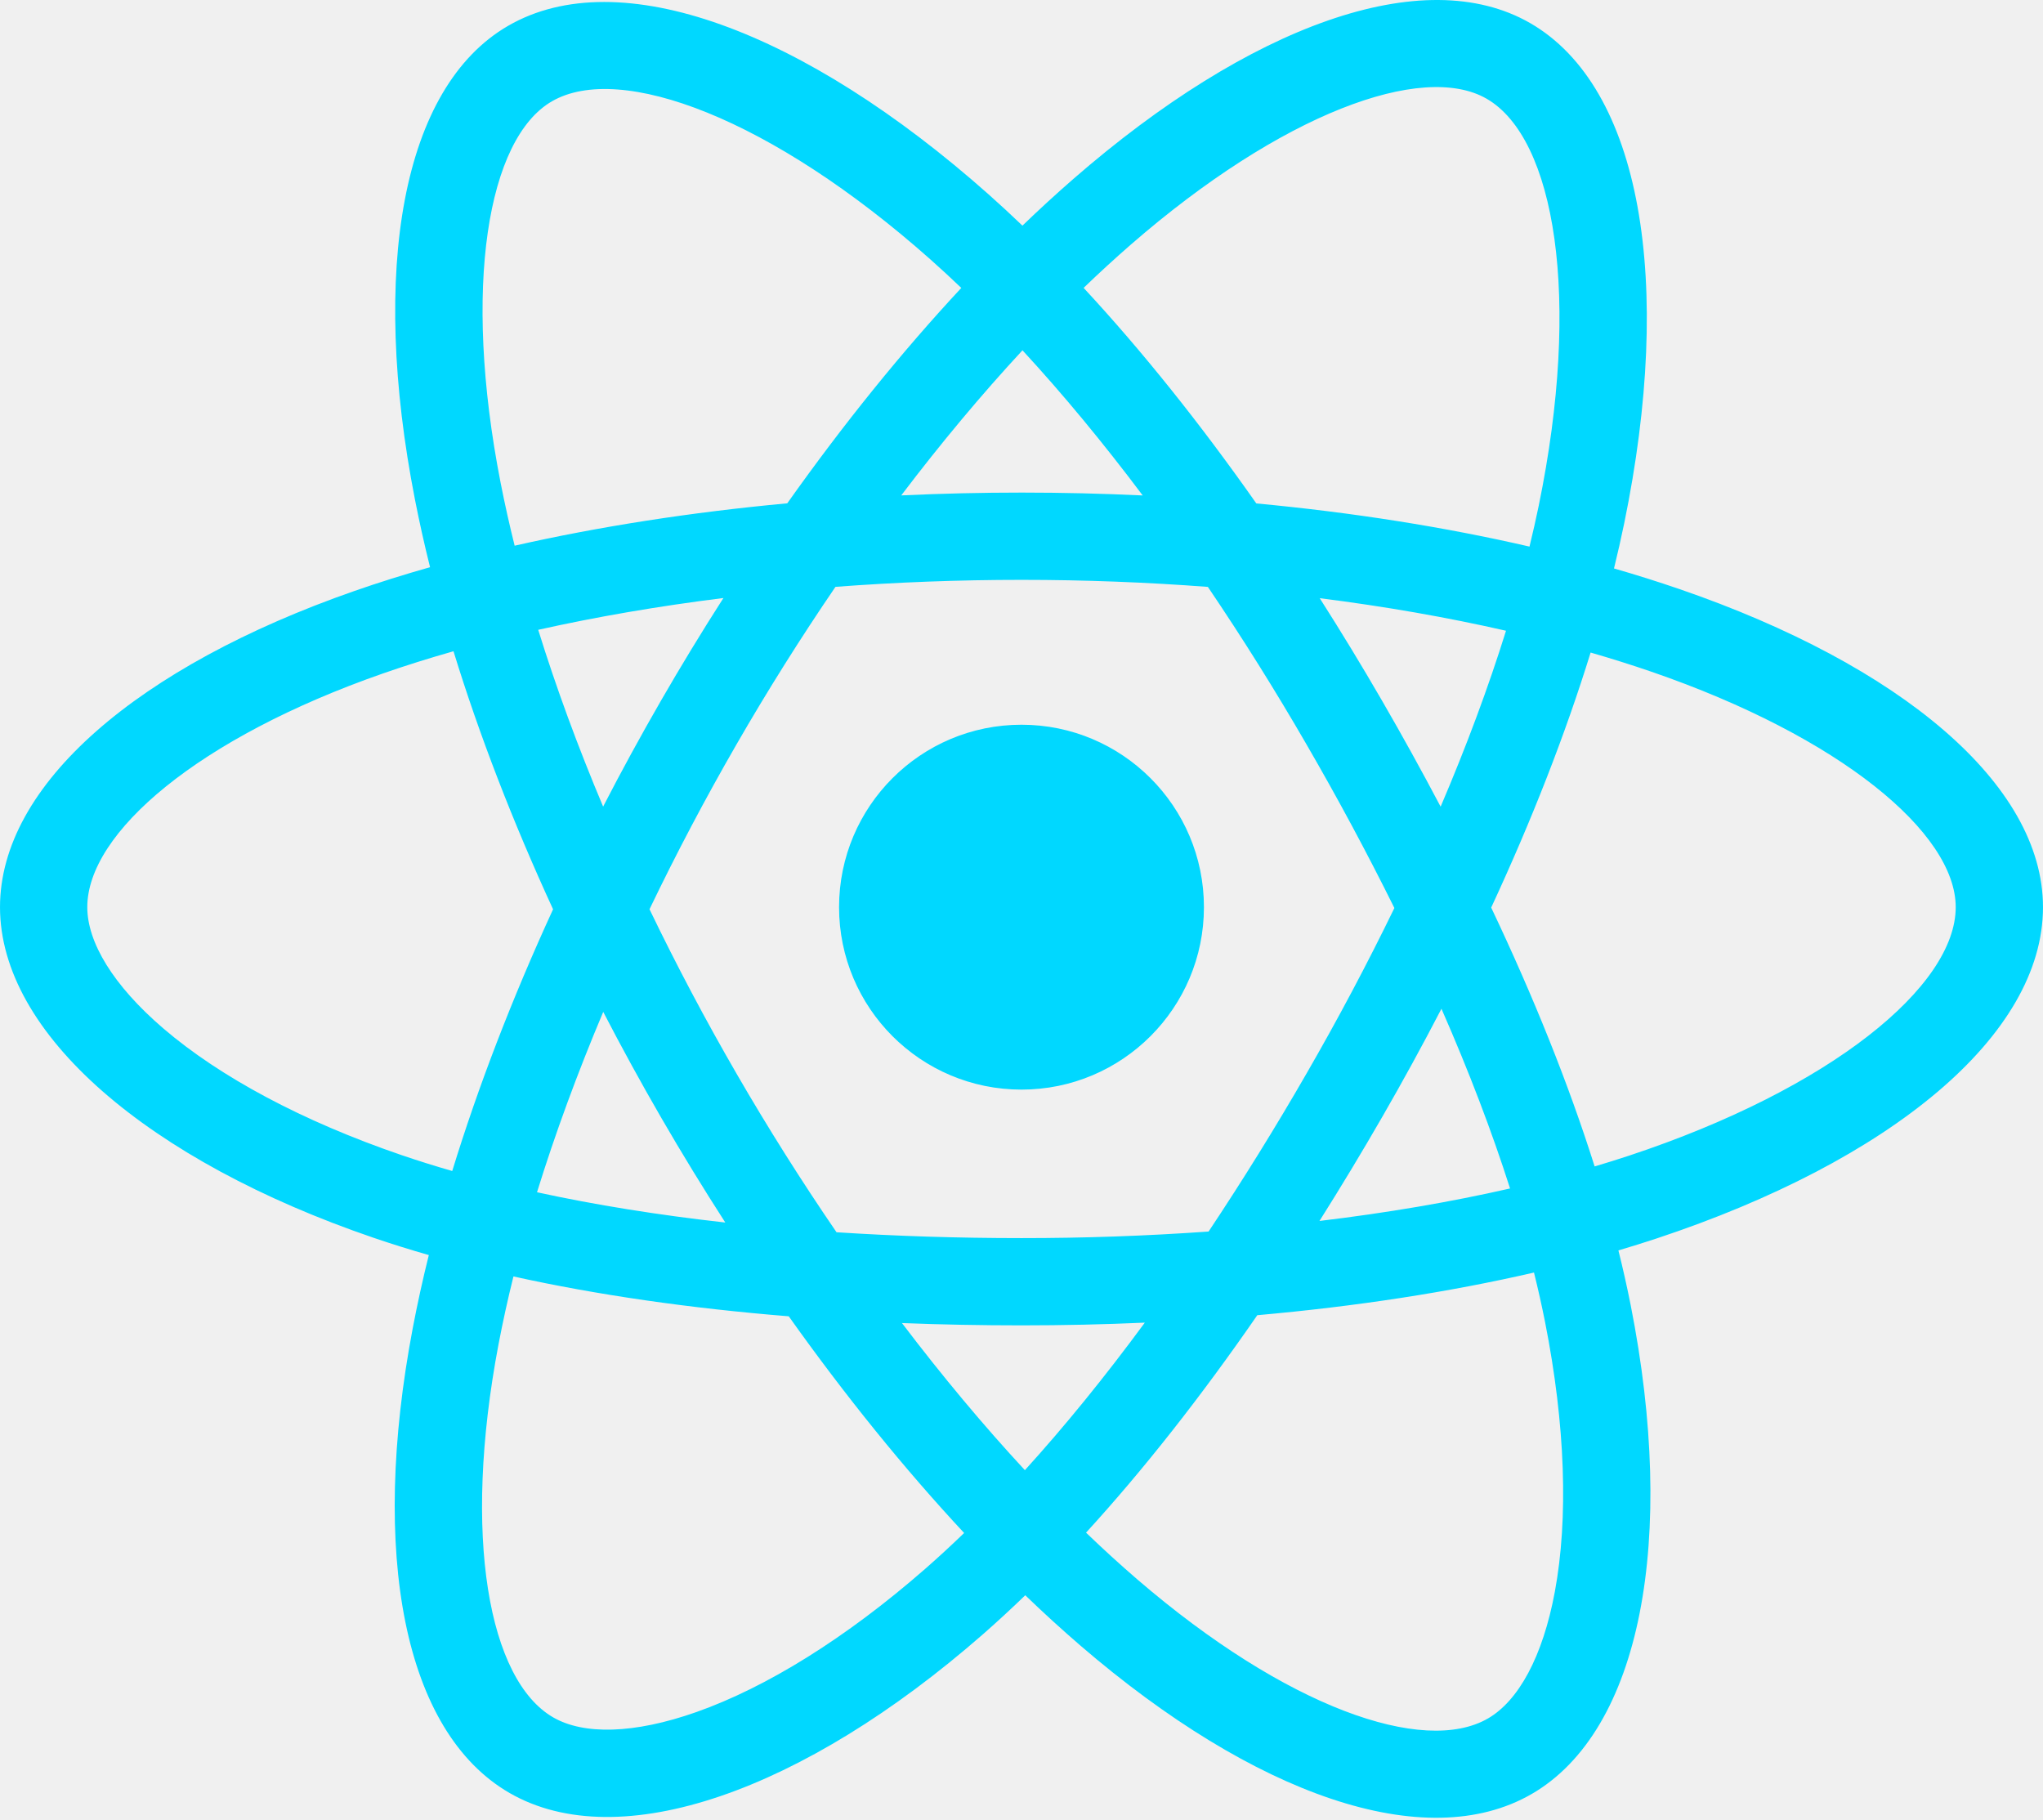
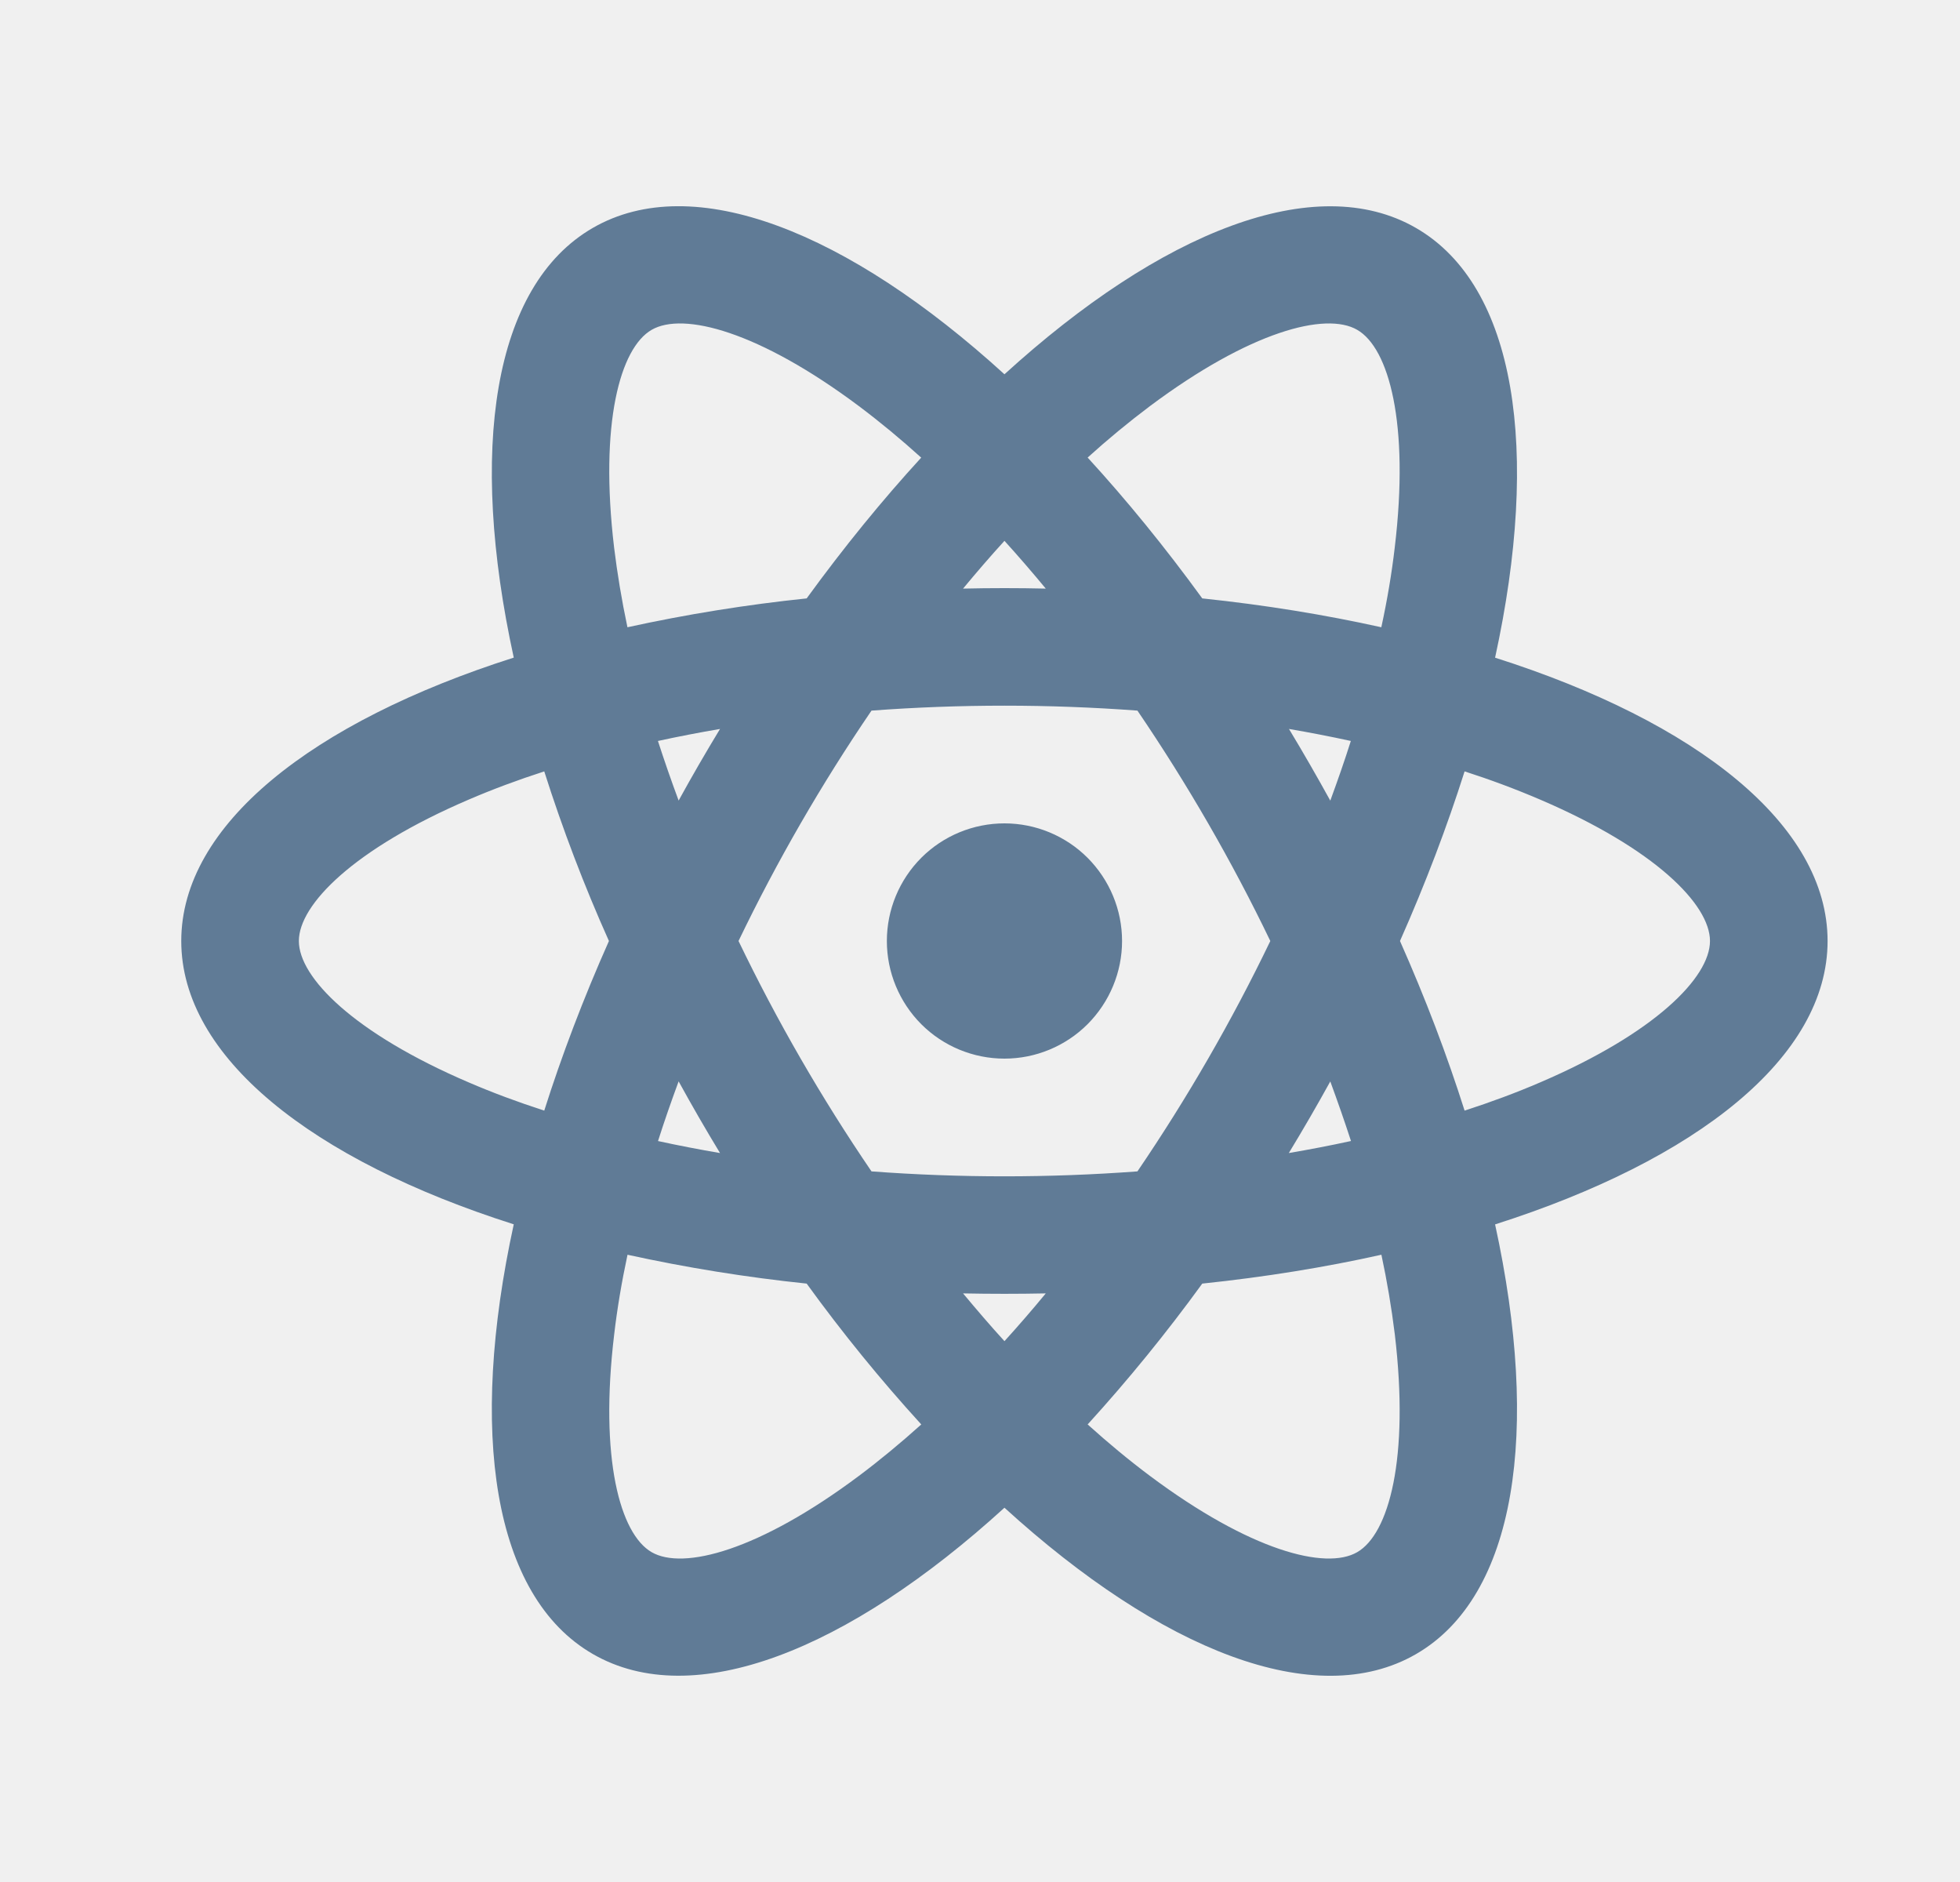
- <svg xmlns="http://www.w3.org/2000/svg" aria-hidden="true" role="img" class="iconify iconify--logos" width="35.93" height="32" preserveAspectRatio="xMidYMid meet" viewBox="0 0 256 228">
-   <path fill="#00D8FF" d="M210.483 73.824a171.49 171.49 0 0 0-8.24-2.597c.465-1.9.893-3.777 1.273-5.621c6.238-30.281 2.16-54.676-11.769-62.708c-13.355-7.7-35.196.329-57.254 19.526a171.23 171.23 0 0 0-6.375 5.848a155.866 155.866 0 0 0-4.241-3.917C100.759 3.829 77.587-4.822 63.673 3.233C50.33 10.957 46.379 33.89 51.995 62.588a170.974 170.974 0 0 0 1.892 8.48c-3.28.932-6.445 1.924-9.474 2.98C17.309 83.498 0 98.307 0 113.668c0 15.865 18.582 31.778 46.812 41.427a145.52 145.52 0 0 0 6.921 2.165a167.467 167.467 0 0 0-2.01 9.138c-5.354 28.2-1.173 50.591 12.134 58.266c13.744 7.926 36.812-.22 59.273-19.855a145.567 145.567 0 0 0 5.342-4.923a168.064 168.064 0 0 0 6.92 6.314c21.758 18.722 43.246 26.282 56.54 18.586c13.731-7.949 18.194-32.003 12.4-61.268a145.016 145.016 0 0 0-1.535-6.842c1.62-.48 3.21-.974 4.76-1.488c29.348-9.723 48.443-25.443 48.443-41.52c0-15.417-17.868-30.326-45.517-39.844Zm-6.365 70.984c-1.4.463-2.836.91-4.3 1.345c-3.24-10.257-7.612-21.163-12.963-32.432c5.106-11 9.31-21.767 12.459-31.957c2.619.758 5.16 1.557 7.61 2.4c23.69 8.156 38.14 20.213 38.14 29.504c0 9.896-15.606 22.743-40.946 31.14Zm-10.514 20.834c2.562 12.94 2.927 24.64 1.23 33.787c-1.524 8.219-4.59 13.698-8.382 15.893c-8.067 4.67-25.32-1.4-43.927-17.412a156.726 156.726 0 0 1-6.437-5.87c7.214-7.889 14.423-17.06 21.459-27.246c12.376-1.098 24.068-2.894 34.671-5.345a134.17 134.17 0 0 1 1.386 6.193ZM87.276 214.515c-7.882 2.783-14.16 2.863-17.955.675c-8.075-4.657-11.432-22.636-6.853-46.752a156.923 156.923 0 0 1 1.869-8.499c10.486 2.32 22.093 3.988 34.498 4.994c7.084 9.967 14.501 19.128 21.976 27.15a134.668 134.668 0 0 1-4.877 4.492c-9.933 8.682-19.886 14.842-28.658 17.94ZM50.35 144.747c-12.483-4.267-22.792-9.812-29.858-15.863c-6.35-5.437-9.555-10.836-9.555-15.216c0-9.322 13.897-21.212 37.076-29.293c2.813-.98 5.757-1.905 8.812-2.773c3.204 10.42 7.406 21.315 12.477 32.332c-5.137 11.18-9.399 22.249-12.634 32.792a134.718 134.718 0 0 1-6.318-1.979Zm12.378-84.26c-4.811-24.587-1.616-43.134 6.425-47.789c8.564-4.958 27.502 2.111 47.463 19.835a144.318 144.318 0 0 1 3.841 3.545c-7.438 7.987-14.787 17.08-21.808 26.988c-12.04 1.116-23.565 2.908-34.161 5.309a160.342 160.342 0 0 1-1.76-7.887Zm110.427 27.268a347.8 347.8 0 0 0-7.785-12.803c8.168 1.033 15.994 2.404 23.343 4.08c-2.206 7.072-4.956 14.465-8.193 22.045a381.151 381.151 0 0 0-7.365-13.322Zm-45.032-43.861c5.044 5.465 10.096 11.566 15.065 18.186a322.04 322.04 0 0 0-30.257-.006c4.974-6.559 10.069-12.652 15.192-18.18ZM82.802 87.83a323.167 323.167 0 0 0-7.227 13.238c-3.184-7.553-5.909-14.98-8.134-22.152c7.304-1.634 15.093-2.97 23.209-3.984a321.524 321.524 0 0 0-7.848 12.897Zm8.081 65.352c-8.385-.936-16.291-2.203-23.593-3.793c2.26-7.3 5.045-14.885 8.298-22.6a321.187 321.187 0 0 0 7.257 13.246c2.594 4.48 5.28 8.868 8.038 13.147Zm37.542 31.03c-5.184-5.592-10.354-11.779-15.403-18.433c4.902.192 9.899.29 14.978.29c5.218 0 10.376-.117 15.453-.343c-4.985 6.774-10.018 12.97-15.028 18.486Zm52.198-57.817c3.422 7.8 6.306 15.345 8.596 22.52c-7.422 1.694-15.436 3.058-23.88 4.071a382.417 382.417 0 0 0 7.859-13.026a347.403 347.403 0 0 0 7.425-13.565Zm-16.898 8.101a358.557 358.557 0 0 1-12.281 19.815a329.4 329.4 0 0 1-23.444.823c-7.967 0-15.716-.248-23.178-.732a310.202 310.202 0 0 1-12.513-19.846h.001a307.41 307.41 0 0 1-10.923-20.627a310.278 310.278 0 0 1 10.89-20.637l-.001.001a307.318 307.318 0 0 1 12.413-19.761c7.613-.576 15.42-.876 23.31-.876H128c7.926 0 15.743.303 23.354.883a329.357 329.357 0 0 1 12.335 19.695a358.489 358.489 0 0 1 11.036 20.54a329.472 329.472 0 0 1-11 20.722Zm22.56-122.124c8.572 4.944 11.906 24.881 6.52 51.026c-.344 1.668-.73 3.367-1.15 5.09c-10.622-2.452-22.155-4.275-34.23-5.408c-7.034-10.017-14.323-19.124-21.64-27.008a160.789 160.789 0 0 1 5.888-5.4c18.9-16.447 36.564-22.941 44.612-18.3ZM128 90.808c12.625 0 22.86 10.235 22.86 22.86s-10.235 22.86-22.86 22.86s-22.86-10.235-22.86-22.86s10.235-22.86 22.86-22.86Z" />
+ <svg xmlns="http://www.w3.org/2000/svg" width="25" height="24" viewBox="0 0 25 24" fill="none">
+   <g clip-path="url(#clip0_19809_902)">
+     <path d="M12.812 13.5C12.414 13.5 12.032 13.342 11.751 13.061C11.47 12.779 11.312 12.398 11.312 12C11.312 11.602 11.47 11.221 11.751 10.939C12.032 10.658 12.414 10.5 12.812 10.5C13.209 10.5 13.591 10.658 13.872 10.939C14.153 11.221 14.312 11.602 14.312 12C14.312 12.398 14.153 12.779 13.872 13.061C13.591 13.342 13.209 13.5 12.812 13.5ZM12.284 16.494C12.459 16.704 12.634 16.908 12.812 17.103C12.989 16.908 13.165 16.705 13.339 16.494C12.988 16.501 12.636 16.501 12.284 16.494ZM10.289 16.369C9.521 16.289 8.758 16.166 8.004 16.001C7.929 16.351 7.872 16.691 7.834 17.017C7.644 18.6 7.909 19.562 8.312 19.794C8.715 20.027 9.68 19.775 10.957 18.82C11.22 18.623 11.485 18.404 11.751 18.165C11.23 17.594 10.742 16.994 10.289 16.369ZM17.619 16.001C16.902 16.161 16.137 16.285 15.335 16.369C14.881 16.994 14.393 17.594 13.873 18.165C14.139 18.405 14.403 18.623 14.666 18.82C15.944 19.775 16.909 20.027 17.311 19.794C17.715 19.562 17.979 18.6 17.791 17.017C17.749 16.676 17.692 16.337 17.62 16.001H17.619ZM19.07 15.614C19.646 18.253 19.343 20.354 18.061 21.094C16.779 21.834 14.809 21.046 12.812 19.227C10.815 21.046 8.844 21.833 7.562 21.093C6.28 20.353 5.977 18.253 6.553 15.613C3.979 14.794 2.312 13.48 2.312 12C2.312 10.52 3.979 9.207 6.553 8.386C5.977 5.747 6.28 3.646 7.562 2.906C8.844 2.166 10.815 2.954 12.812 4.773C14.809 2.954 16.779 2.167 18.061 2.907C19.343 3.647 19.646 5.747 19.07 8.387C21.645 9.206 23.311 10.52 23.311 12C23.311 13.48 21.645 14.793 19.07 15.614H19.07ZM11.749 5.835C11.495 5.605 11.231 5.386 10.957 5.18C9.68 4.225 8.715 3.973 8.312 4.206C7.909 4.438 7.645 5.4 7.833 6.983C7.873 7.31 7.929 7.649 8.003 7.999C8.757 7.834 9.52 7.711 10.289 7.631C10.764 6.978 11.254 6.377 11.751 5.835H11.749ZM15.335 7.631C16.137 7.715 16.902 7.84 17.619 7.999C17.695 7.649 17.752 7.309 17.79 6.983C17.98 5.4 17.715 4.438 17.311 4.206C16.909 3.973 15.944 4.225 14.666 5.18C14.392 5.386 14.127 5.605 13.873 5.835C14.37 6.377 14.86 6.978 15.335 7.631ZM13.339 7.506C13.165 7.296 12.989 7.092 12.812 6.897C12.634 7.092 12.459 7.295 12.284 7.506C12.636 7.498 12.988 7.498 13.339 7.506ZM9.184 14.704C9.001 14.403 8.825 14.098 8.656 13.79C8.561 14.047 8.473 14.3 8.393 14.551C8.65 14.607 8.914 14.658 9.183 14.704H9.184ZM11.116 14.938C12.245 15.022 13.378 15.022 14.508 14.938C15.145 14.002 15.712 13.02 16.203 12C15.712 10.98 15.145 9.998 14.508 9.062C13.378 8.978 12.245 8.978 11.116 9.062C10.478 9.998 9.911 10.98 9.42 12C9.911 13.02 10.478 14.002 11.116 14.938ZM16.968 10.21C17.062 9.953 17.151 9.7 17.23 9.449C16.968 9.392 16.705 9.341 16.441 9.296C16.623 9.597 16.798 9.902 16.968 10.21ZM6.942 9.837C6.602 9.947 6.28 10.067 5.978 10.197C4.513 10.825 3.812 11.535 3.812 12C3.812 12.465 4.512 13.175 5.978 13.803C6.28 13.933 6.602 14.053 6.942 14.163C7.164 13.463 7.439 12.737 7.767 12C7.451 11.295 7.176 10.573 6.942 9.837ZM8.392 9.449C8.473 9.699 8.561 9.953 8.656 10.209C8.825 9.901 9.001 9.597 9.184 9.296C8.914 9.342 8.65 9.393 8.393 9.449H8.392ZM18.681 14.163C19.021 14.053 19.343 13.933 19.645 13.803C21.11 13.175 21.811 12.465 21.811 12C21.811 11.535 21.111 10.825 19.645 10.197C19.33 10.062 19.008 9.942 18.681 9.837C18.459 10.537 18.184 11.263 17.857 12C18.184 12.737 18.459 13.462 18.681 14.163ZM17.232 14.551C17.151 14.301 17.062 14.047 16.968 13.791C16.798 14.099 16.622 14.403 16.439 14.704C16.709 14.658 16.974 14.607 17.23 14.551H17.232Z" fill="#607B96" />
+   </g>
+   <defs>
+     <clipPath id="clip0_19809_902">
+       <rect width="24" height="24" fill="white" transform="translate(0.811523)" />
+     </clipPath>
+   </defs>
</svg>
